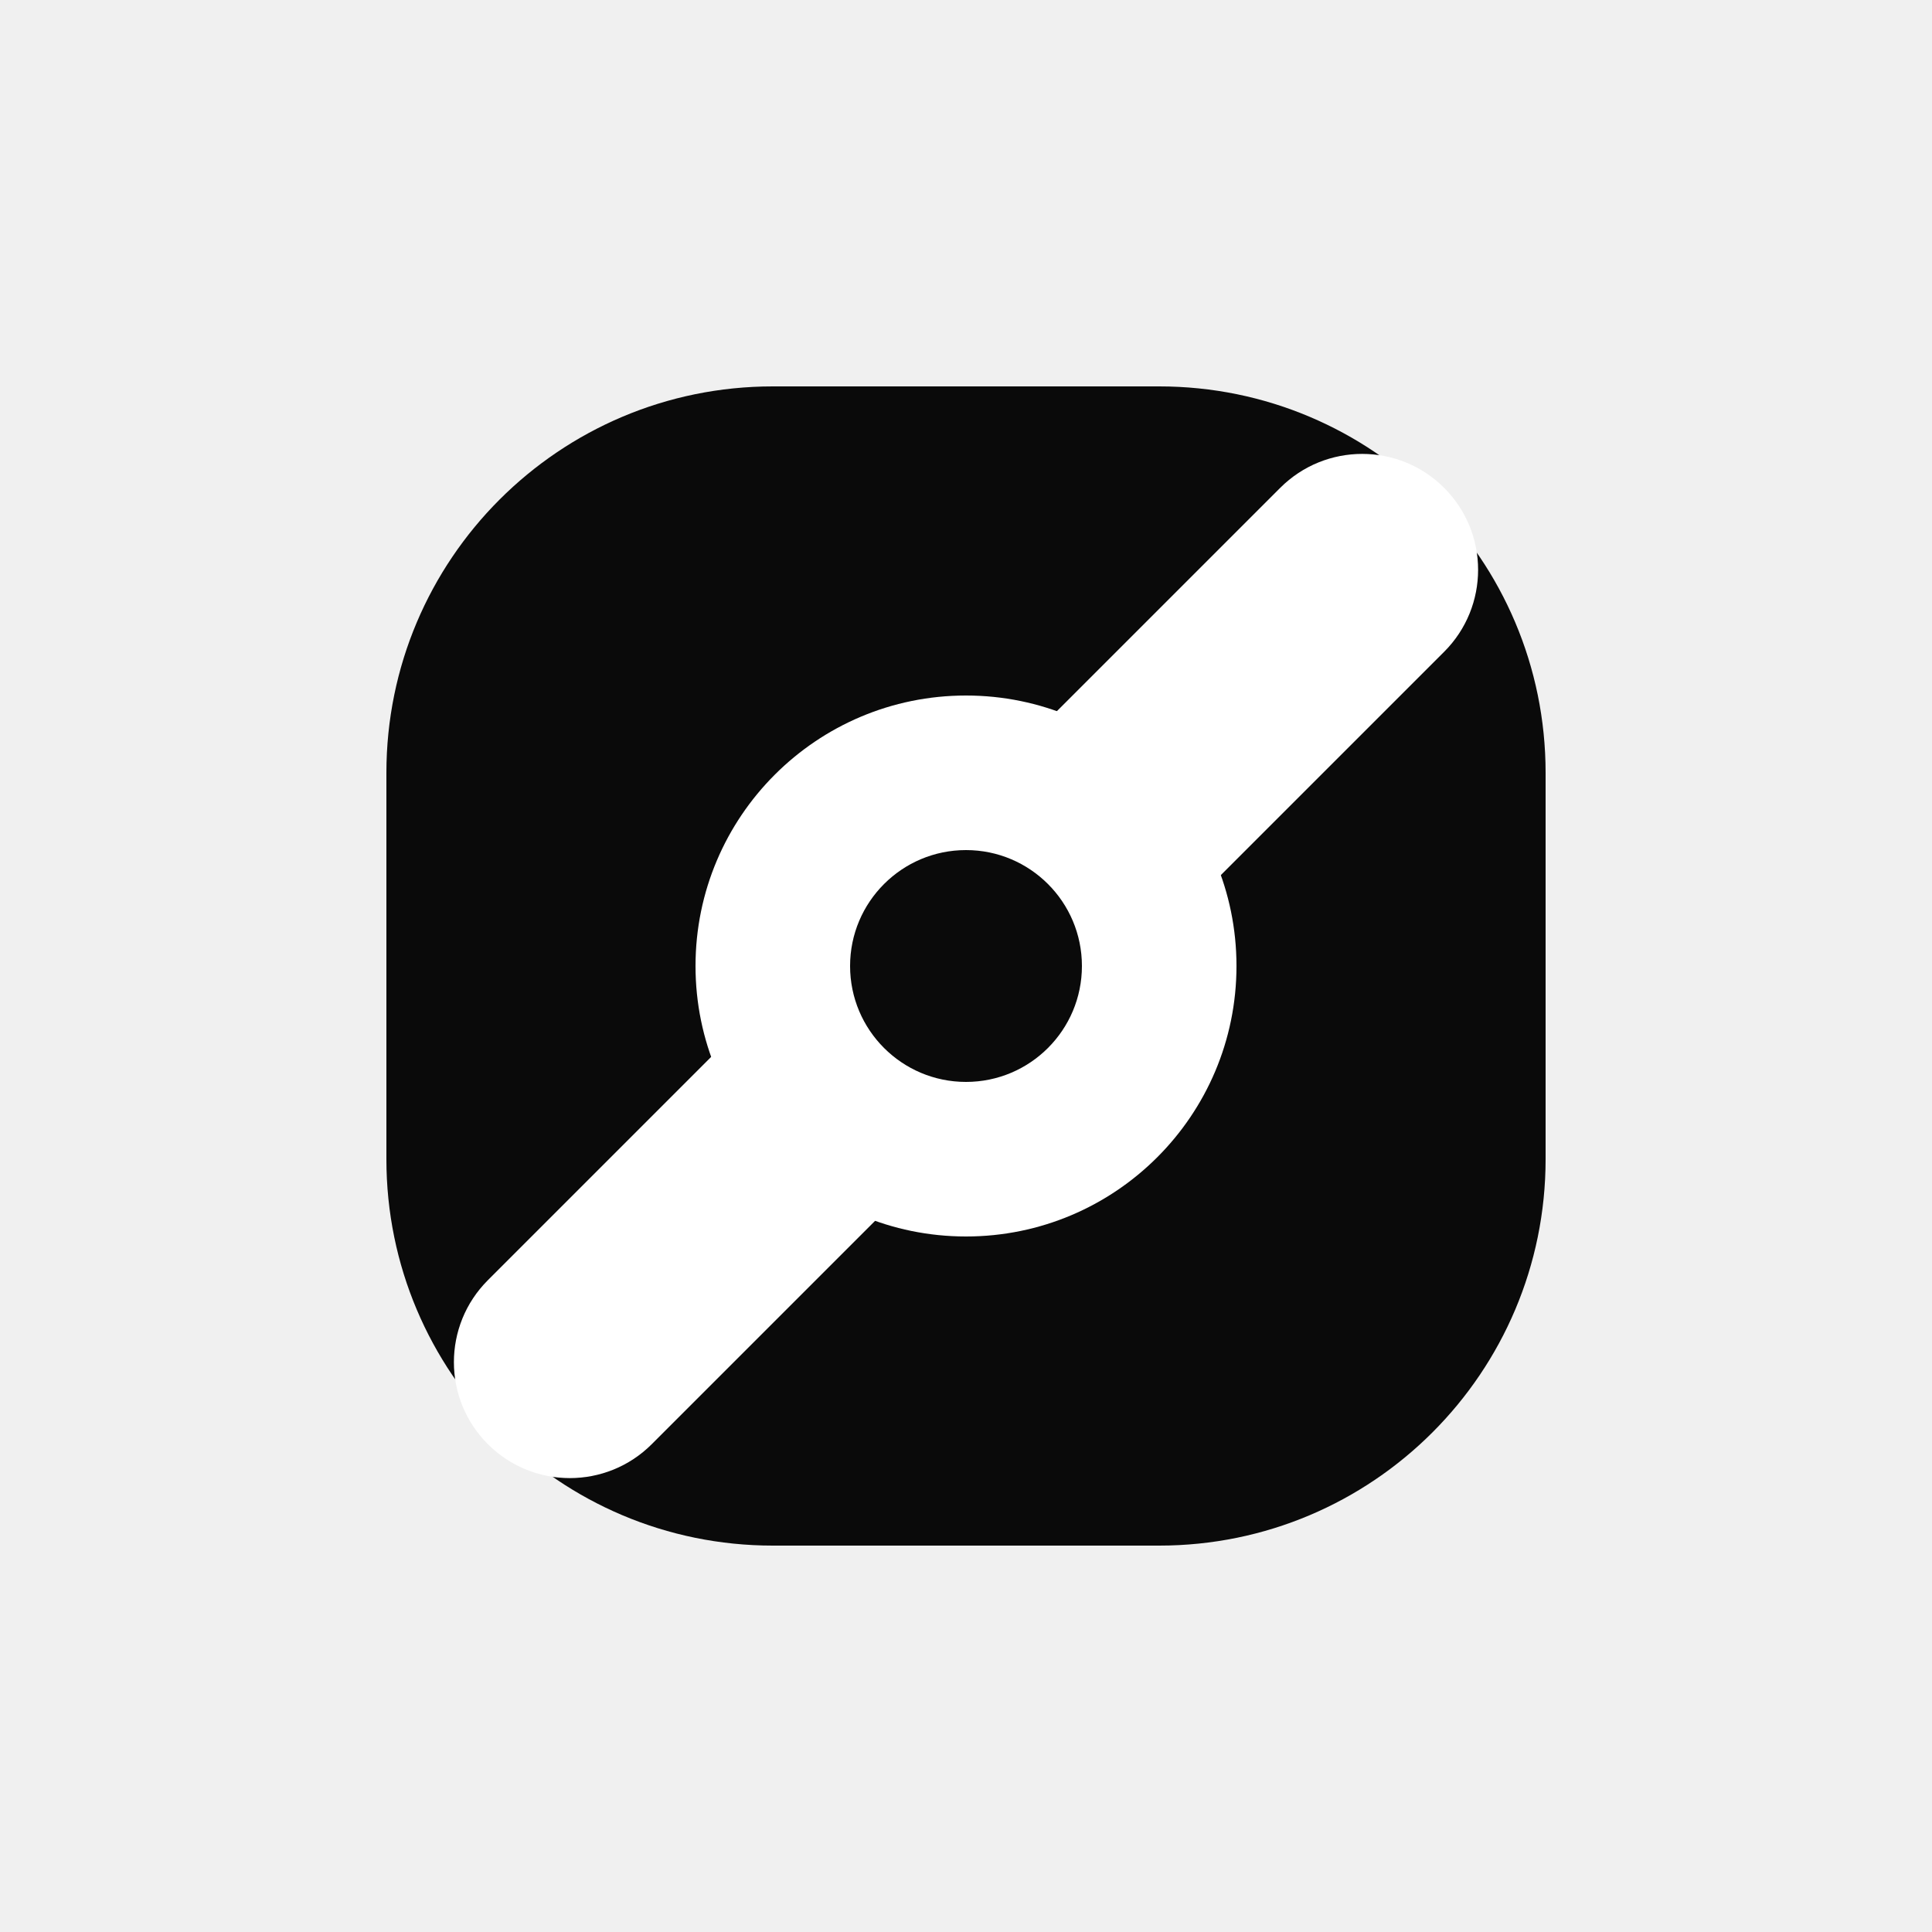
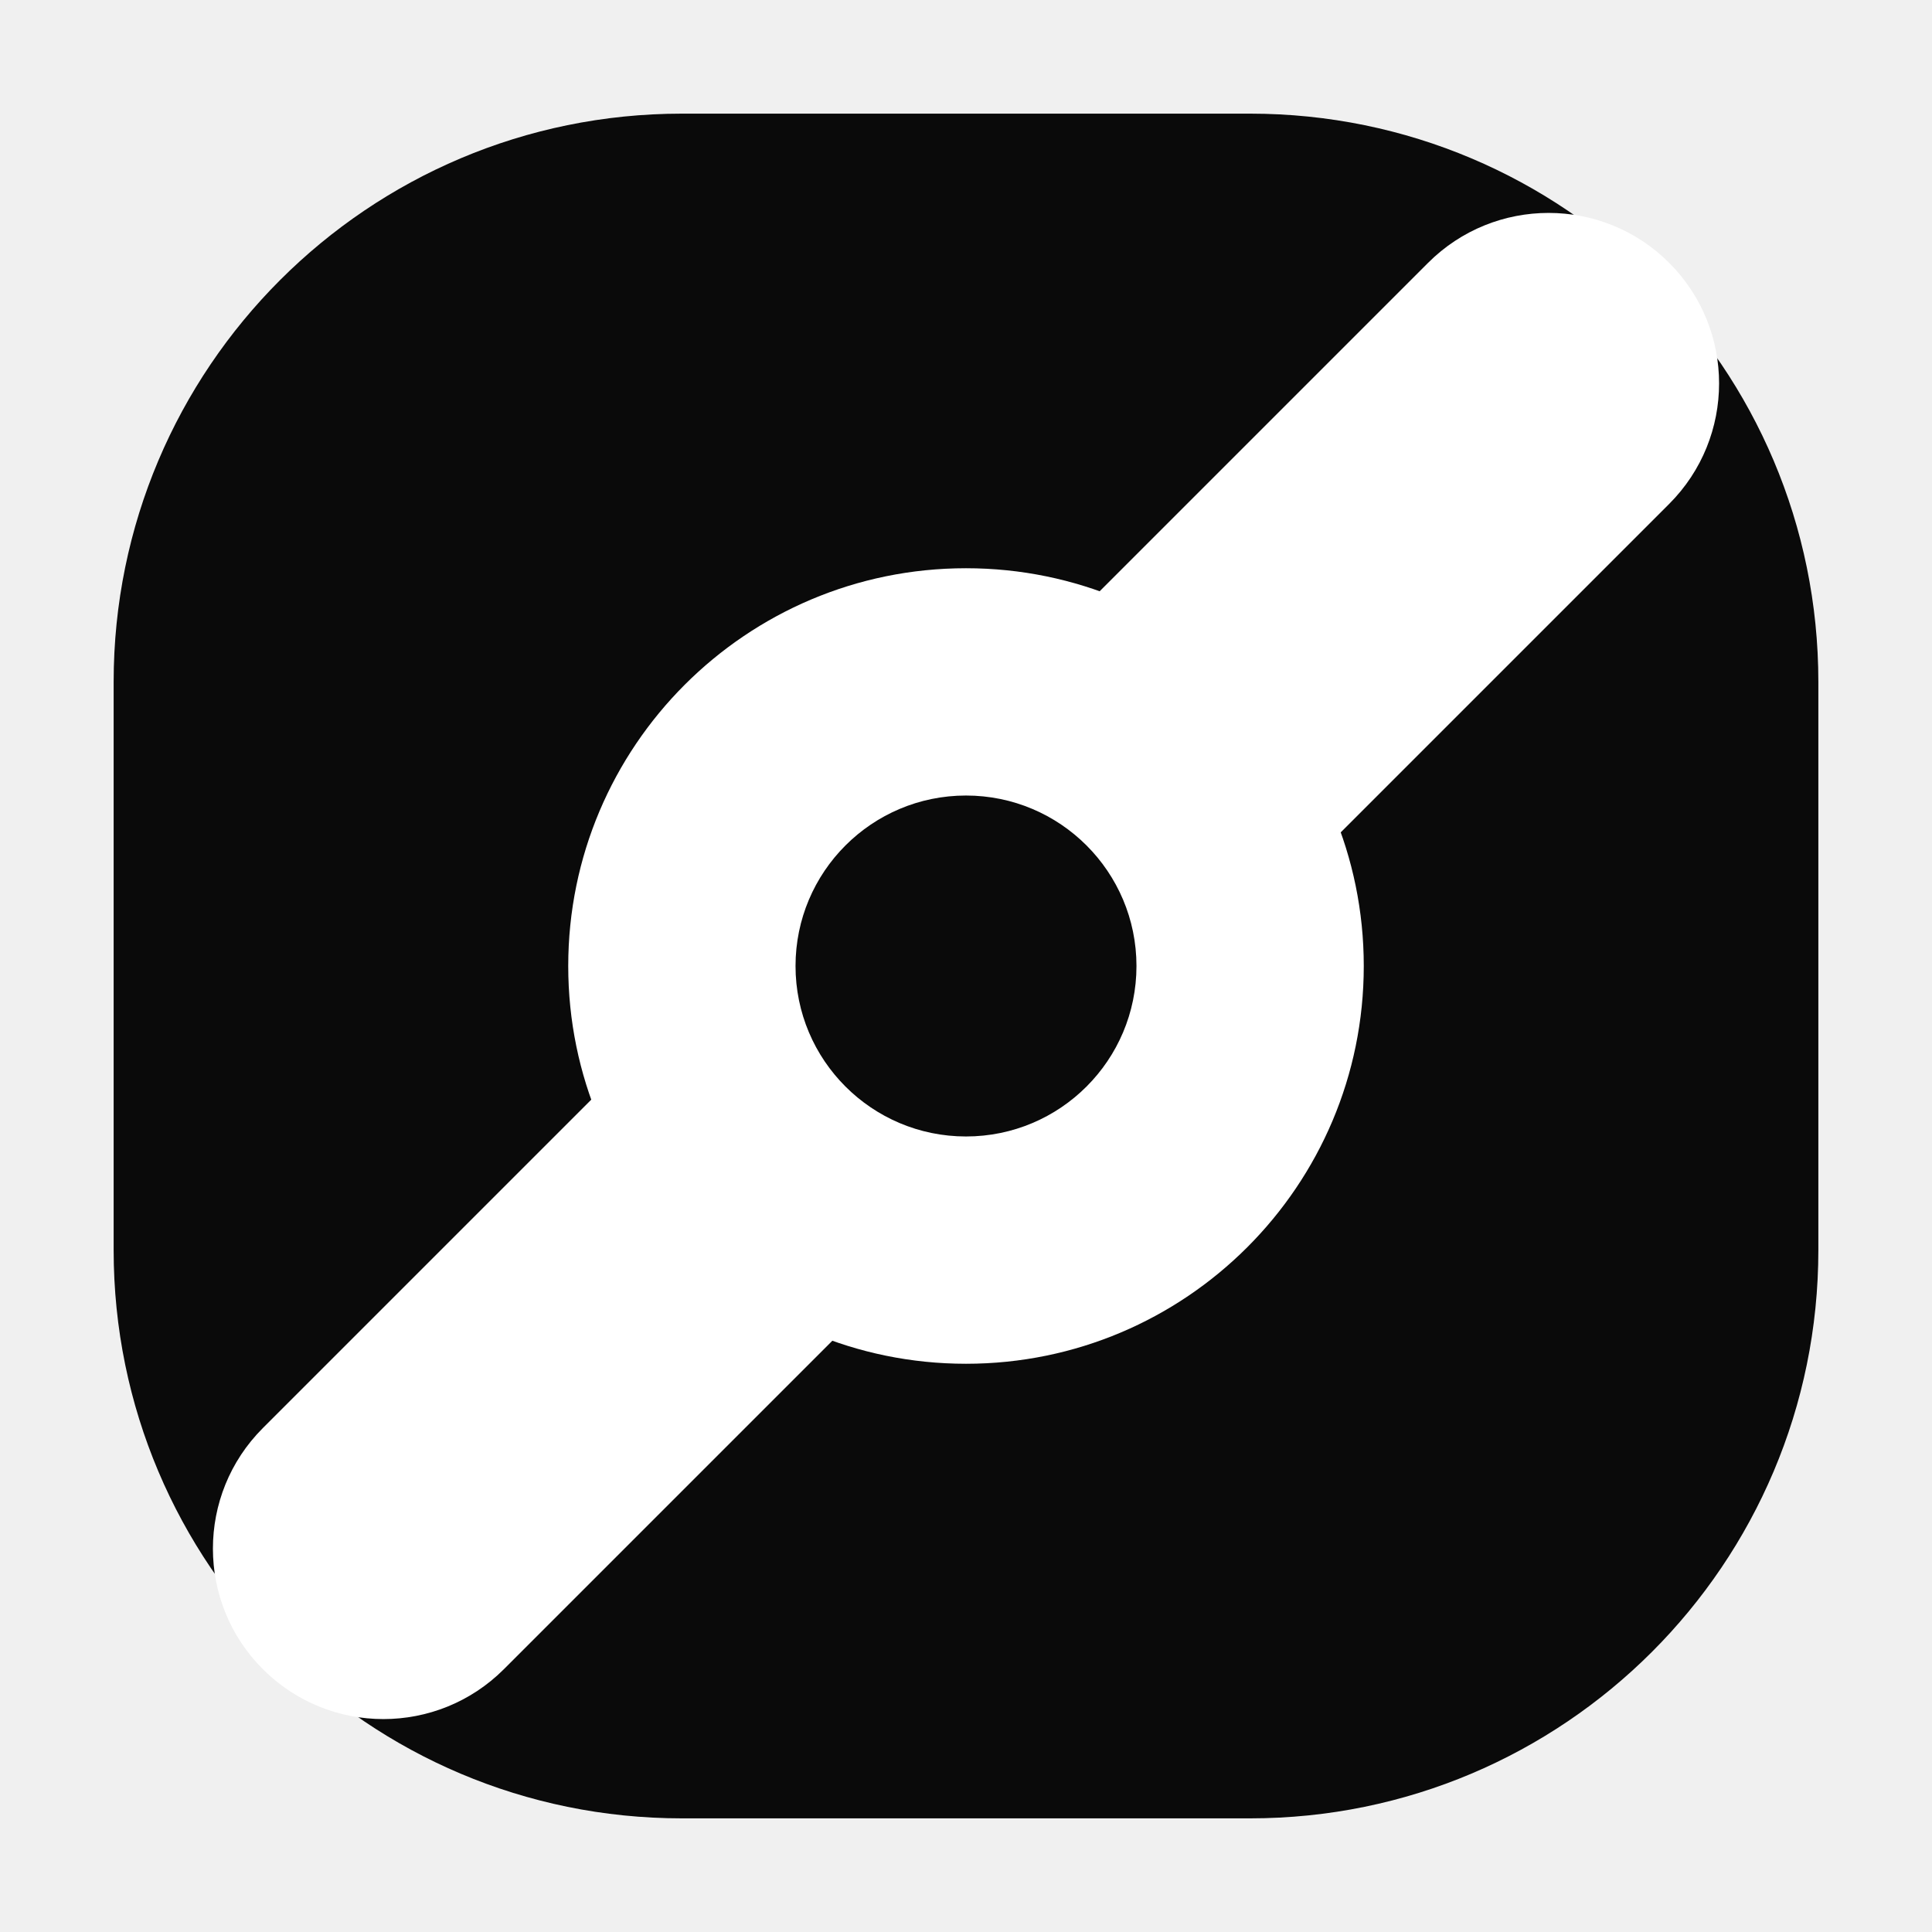
- <svg xmlns="http://www.w3.org/2000/svg" viewBox="0 0 100 100" width="100%" height="100%">
+ <svg xmlns="http://www.w3.org/2000/svg" viewBox="16 16 68 68" width="100%" height="100%">
  <rect x="20" y="20" width="60" height="60" rx="20" fill="#0a0a0a" />
  <rect x="44" y="15" width="12" height="70" rx="6" fill="#ffffff" transform="rotate(45 50 50)" />
  <circle cx="50" cy="50" r="14" fill="#ffffff" />
  <circle cx="50" cy="50" r="6" fill="#0a0a0a" />
</svg>
